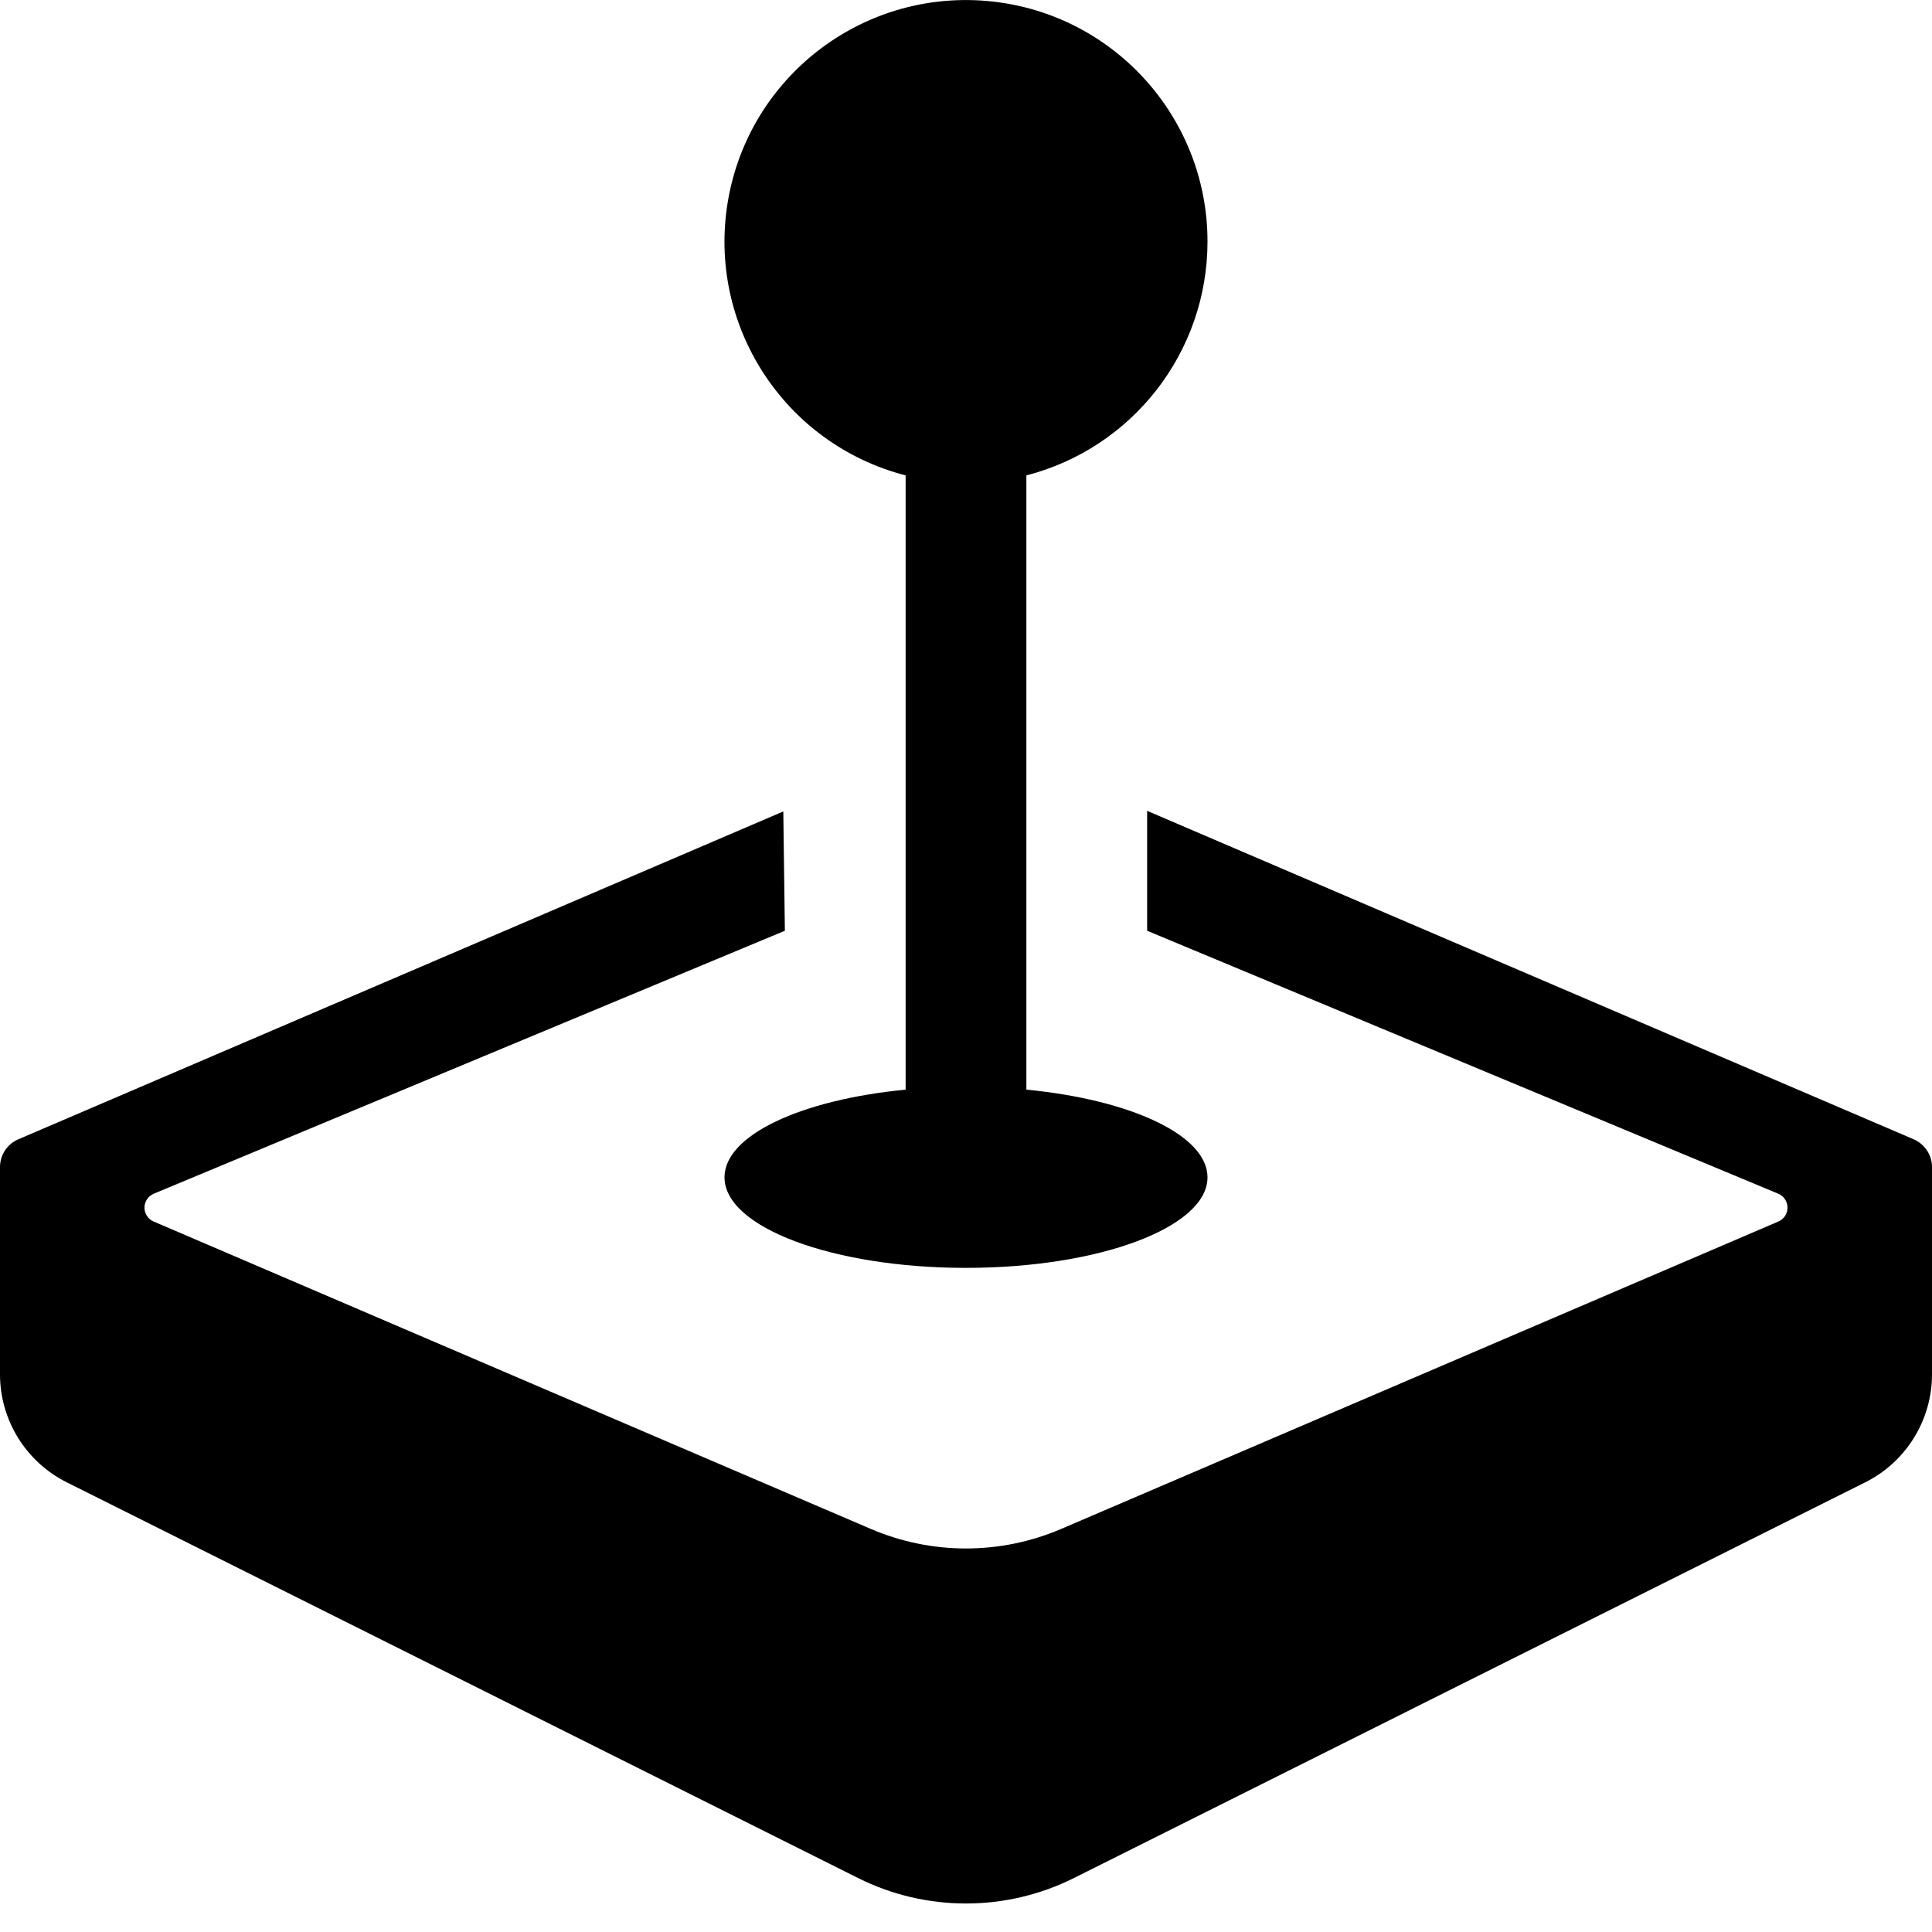
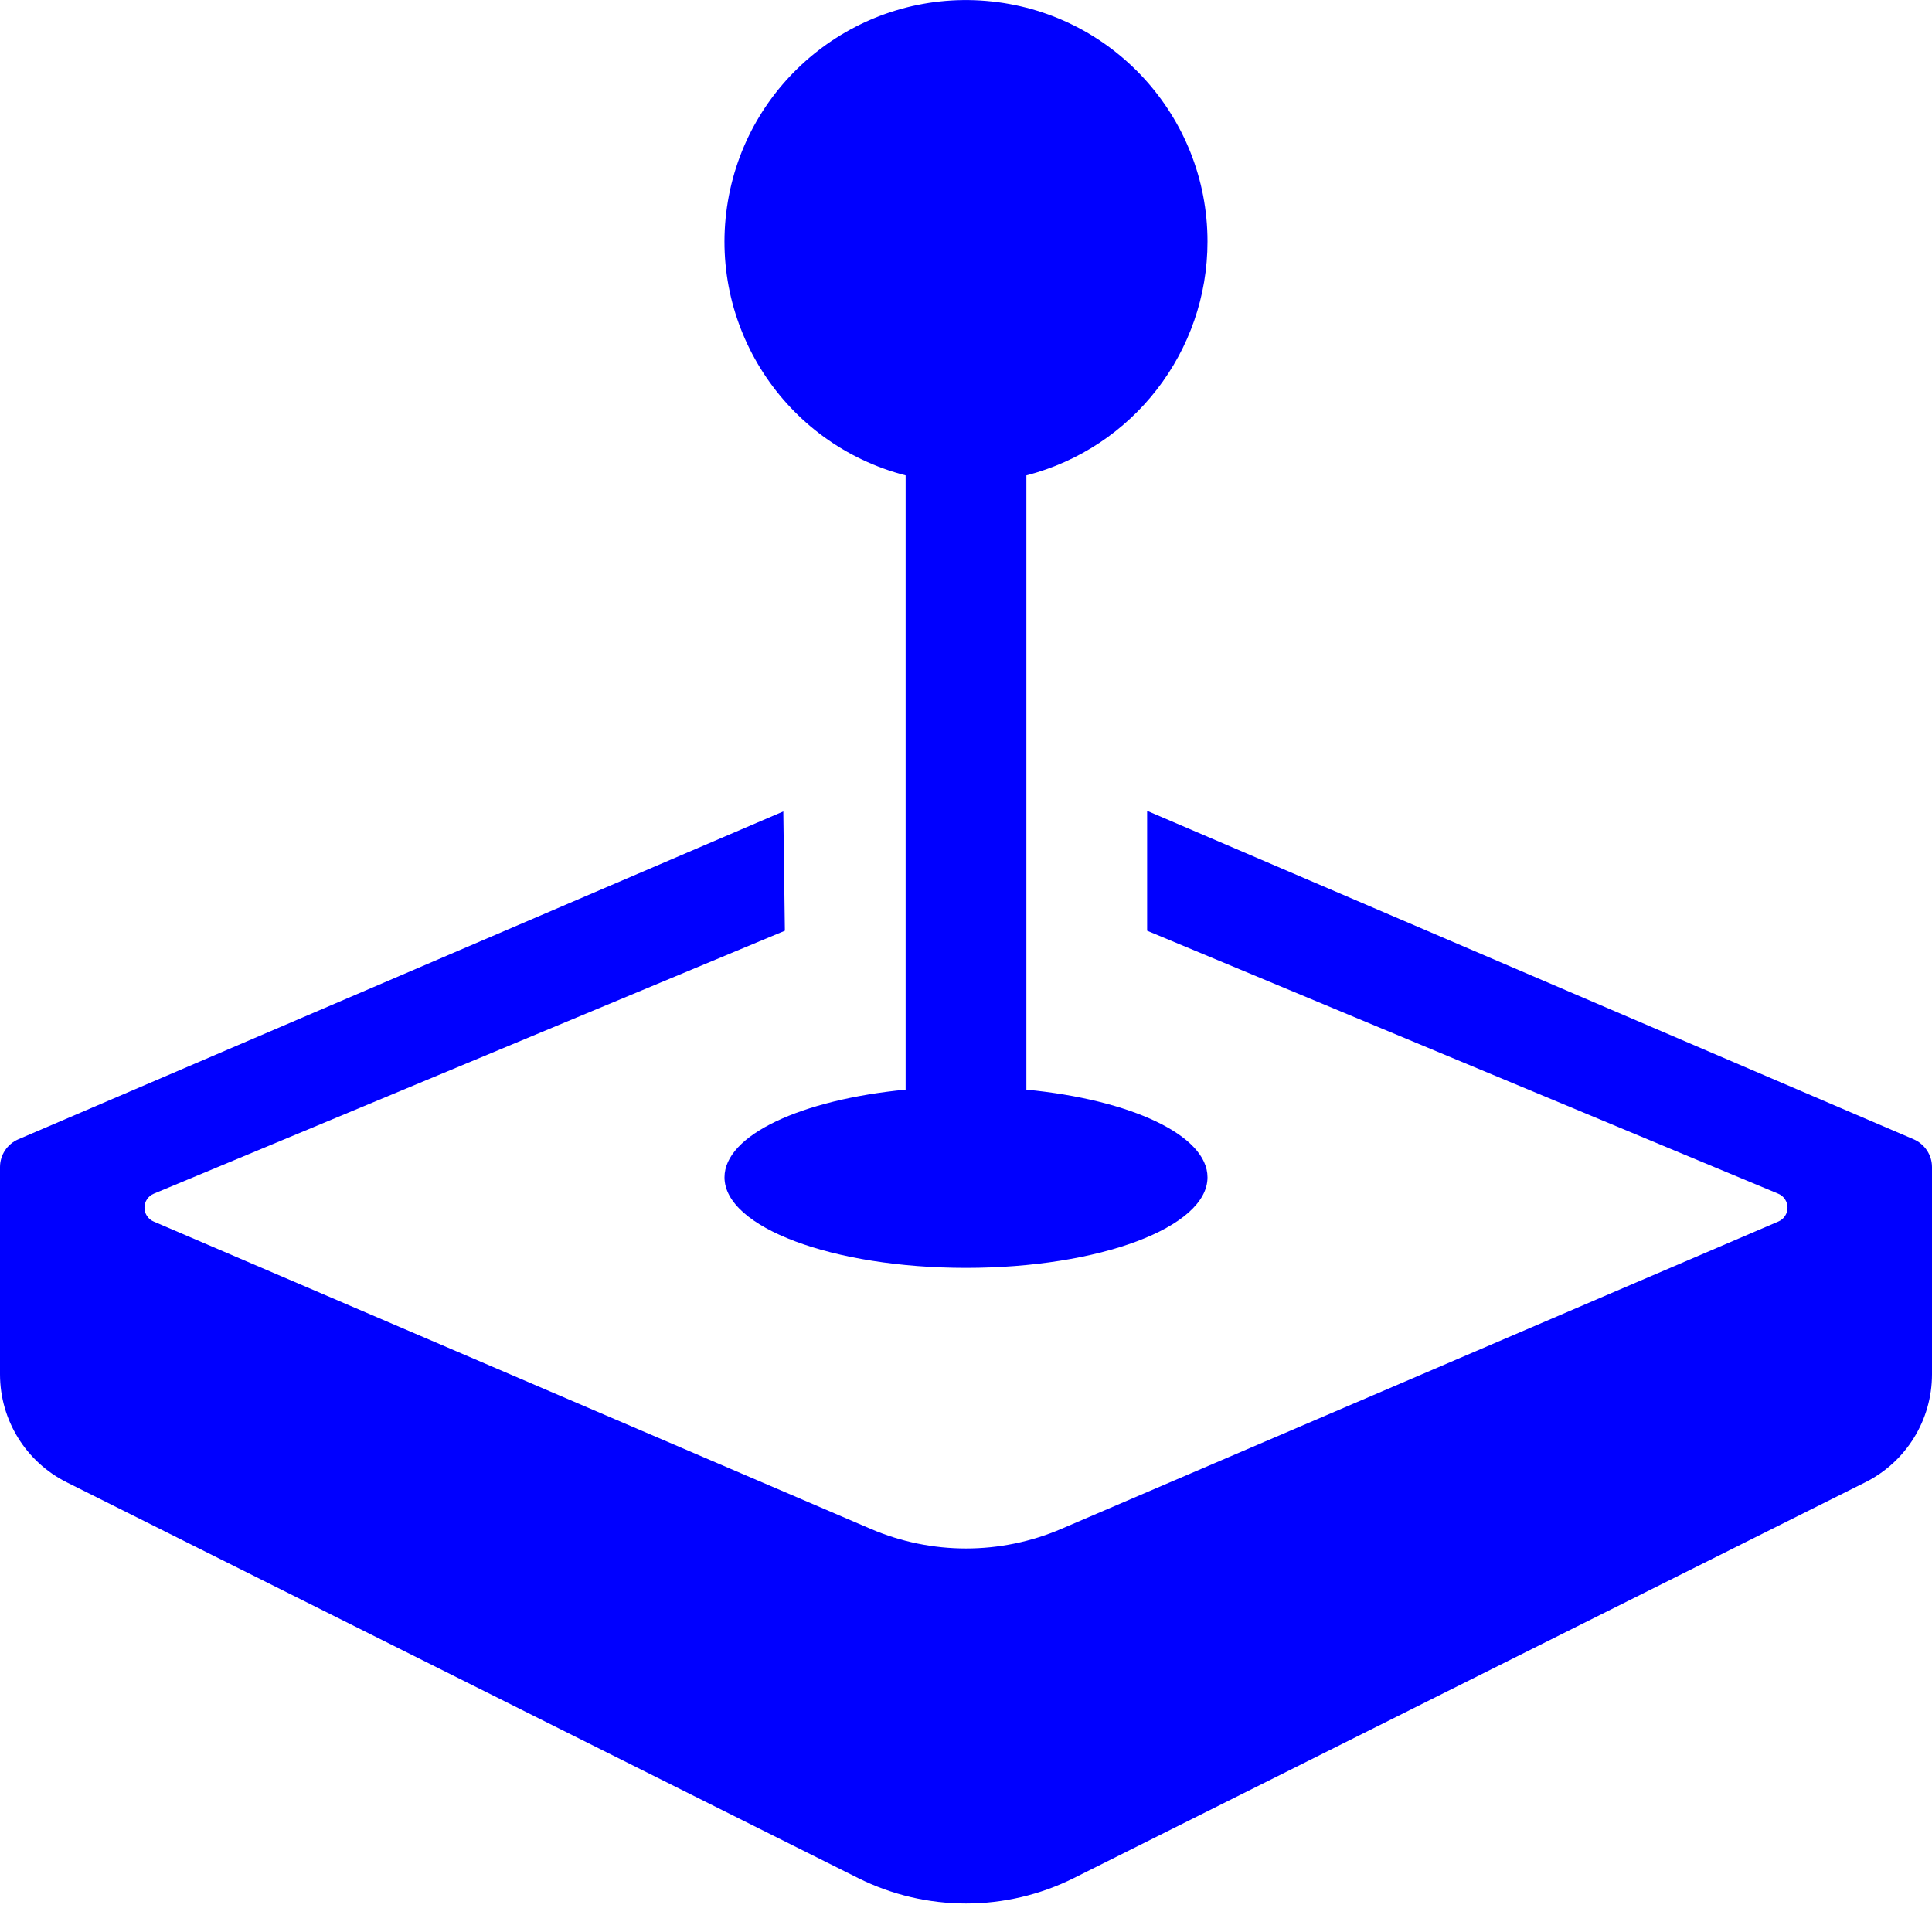
- <svg xmlns="http://www.w3.org/2000/svg" width="16" height="16" fill="currentColor" class="bi bi-joystick" viewBox="0 0 16 16">
+ <svg xmlns="http://www.w3.org/2000/svg" width="16" height="16" fill="blue" class="bi bi-joystick" viewBox="0 0 16 16">
  <path d="M10 2a2 2 0 0 1-1.5 1.937v5.087c.863.083 1.5.377 1.5.726 0 .414-.895.75-2 .75s-2-.336-2-.75c0-.35.637-.643 1.5-.726V3.937A2 2 0 1 1 10 2z" />
  <path d="M0 9.665v1.717a1 1 0 0 0 .553.894l6.553 3.277a2 2 0 0 0 1.788 0l6.553-3.277a1 1 0 0 0 .553-.894V9.665c0-.1-.06-.19-.152-.23L9.5 6.715v.993l5.227 2.178a.125.125 0 0 1 .001.23l-5.94 2.546a2 2 0 0 1-1.576 0l-5.94-2.546a.125.125 0 0 1 .001-.23L6.5 7.708l-.013-.988L.152 9.435a.25.25 0 0 0-.152.23z" />
</svg>
